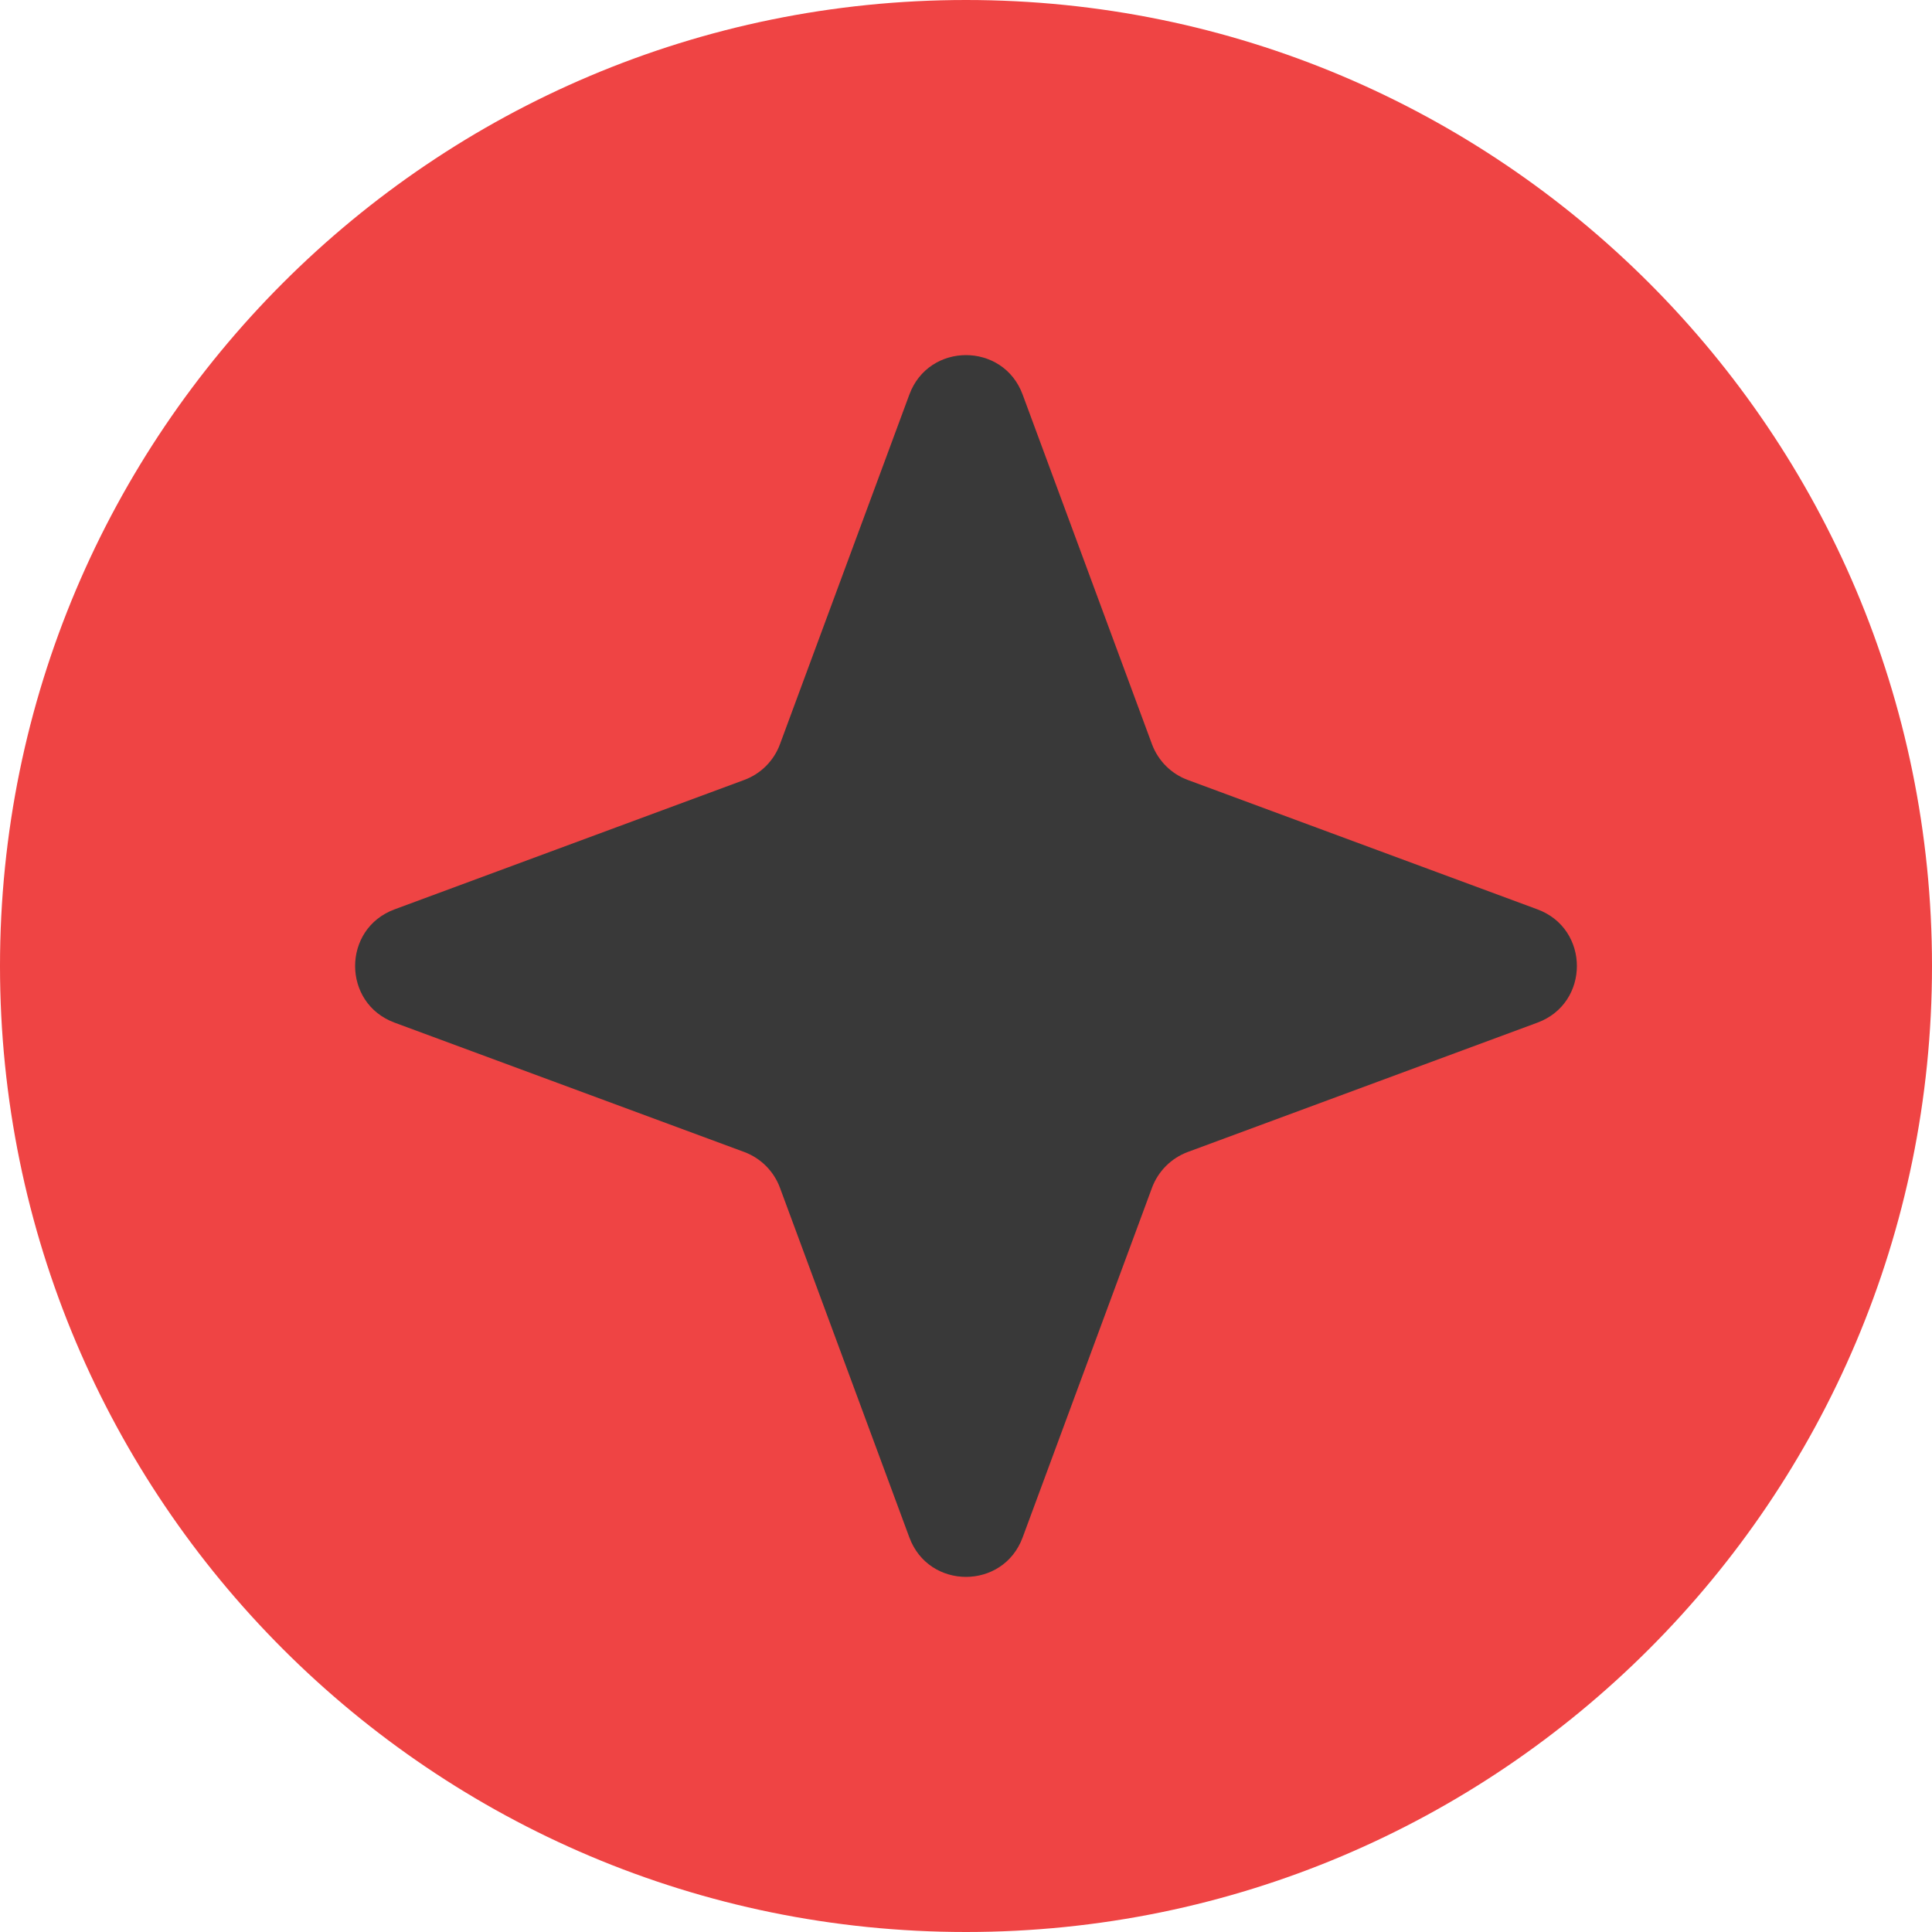
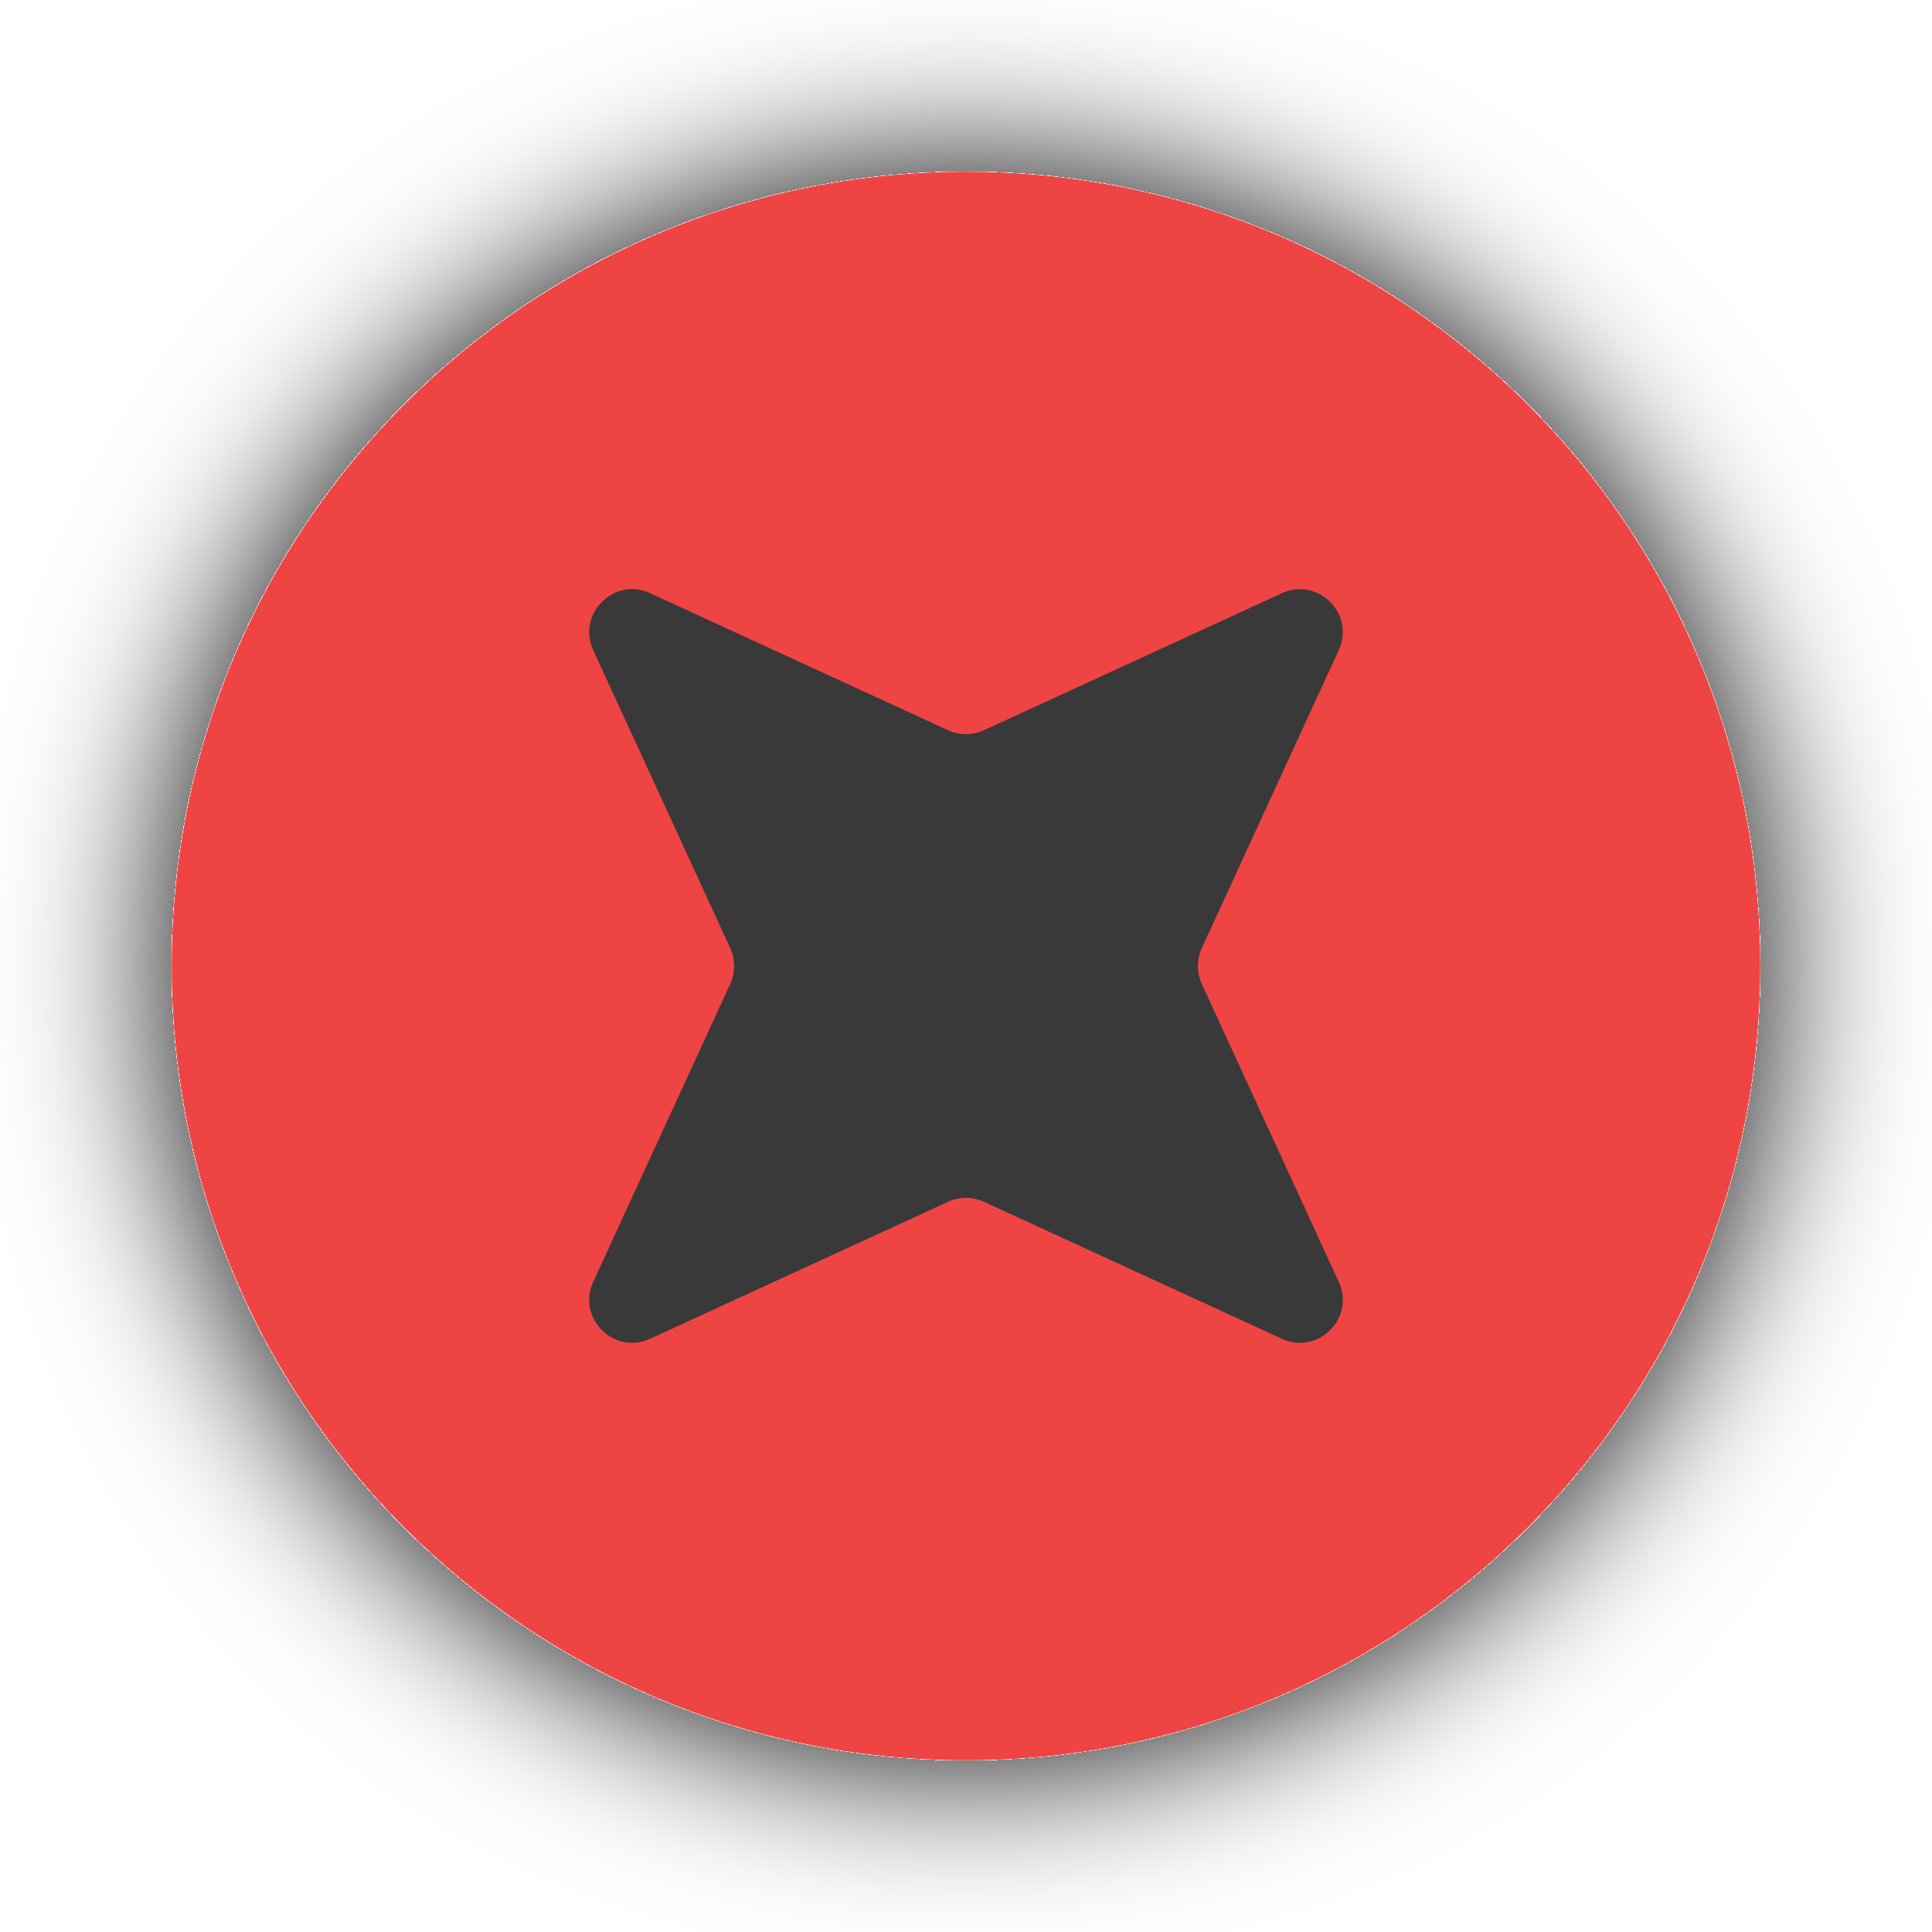
- <svg xmlns="http://www.w3.org/2000/svg" width="32" height="32" viewBox="0 0 32 32" fill="none">
-   <circle cx="16" cy="16" r="16" fill="#EF4444" />
-   <path d="M15.062 6.535C15.384 5.664 16.616 5.664 16.938 6.535L19.081 12.328C19.183 12.601 19.399 12.817 19.672 12.918L25.465 15.062C26.336 15.384 26.336 16.616 25.465 16.938L19.672 19.081C19.399 19.183 19.183 19.399 19.081 19.672L16.938 25.465C16.616 26.336 15.384 26.336 15.062 25.465L12.918 19.672C12.817 19.399 12.601 19.183 12.328 19.081L6.535 16.938C5.664 16.616 5.664 15.384 6.535 15.062L12.328 12.918C12.601 12.817 12.817 12.601 12.918 12.328L15.062 6.535Z" fill="#393939" />
+ <svg xmlns="http://www.w3.org/2000/svg" width="45" height="45" viewBox="0 0 45 45" fill="none">
+   <g filter="url(#filter0_d_43_10)">
+     <circle cx="22.5" cy="22.5" r="18.5" fill="#EF4444" />
+     <path d="M13.818 15.144C13.43 14.301 14.301 13.43 15.144 13.818L22.082 17.008C22.347 17.13 22.653 17.13 22.918 17.008L29.856 13.818C30.699 13.43 31.57 14.301 31.182 15.144L27.992 22.082C27.87 22.347 27.87 22.653 27.992 22.918L31.182 29.856C31.57 30.699 30.699 31.57 29.856 31.182L22.918 27.992C22.653 27.87 22.347 27.87 22.082 27.992L15.144 31.182C14.301 31.57 13.43 30.699 13.818 29.856L17.008 22.918C17.13 22.653 17.13 22.347 17.008 22.082L13.818 15.144Z" fill="#393939" />
+   </g>
+   <defs>
+     <filter id="filter0_d_43_10" x="0" y="3.05176e-05" width="45" height="45" filterUnits="userSpaceOnUse" color-interpolation-filters="sRGB">
+       <feFlood flood-opacity="0" result="BackgroundImageFix" />
+       <feColorMatrix in="SourceAlpha" type="matrix" values="0 0 0 0 0 0 0 0 0 0 0 0 0 0 0 0 0 0 127 0" result="hardAlpha" />
+       <feOffset />
+       <feGaussianBlur stdDeviation="2" />
+       <feComposite in2="hardAlpha" operator="out" />
+       <feColorMatrix type="matrix" values="0 0 0 0 0 0 0 0 0 0 0 0 0 0 0 0 0 0 1 0" />
+       <feBlend mode="normal" in2="BackgroundImageFix" result="effect1_dropShadow_43_10" />
+       <feBlend mode="normal" in="SourceGraphic" in2="effect1_dropShadow_43_10" result="shape" />
+     </filter>
+   </defs>
</svg>
